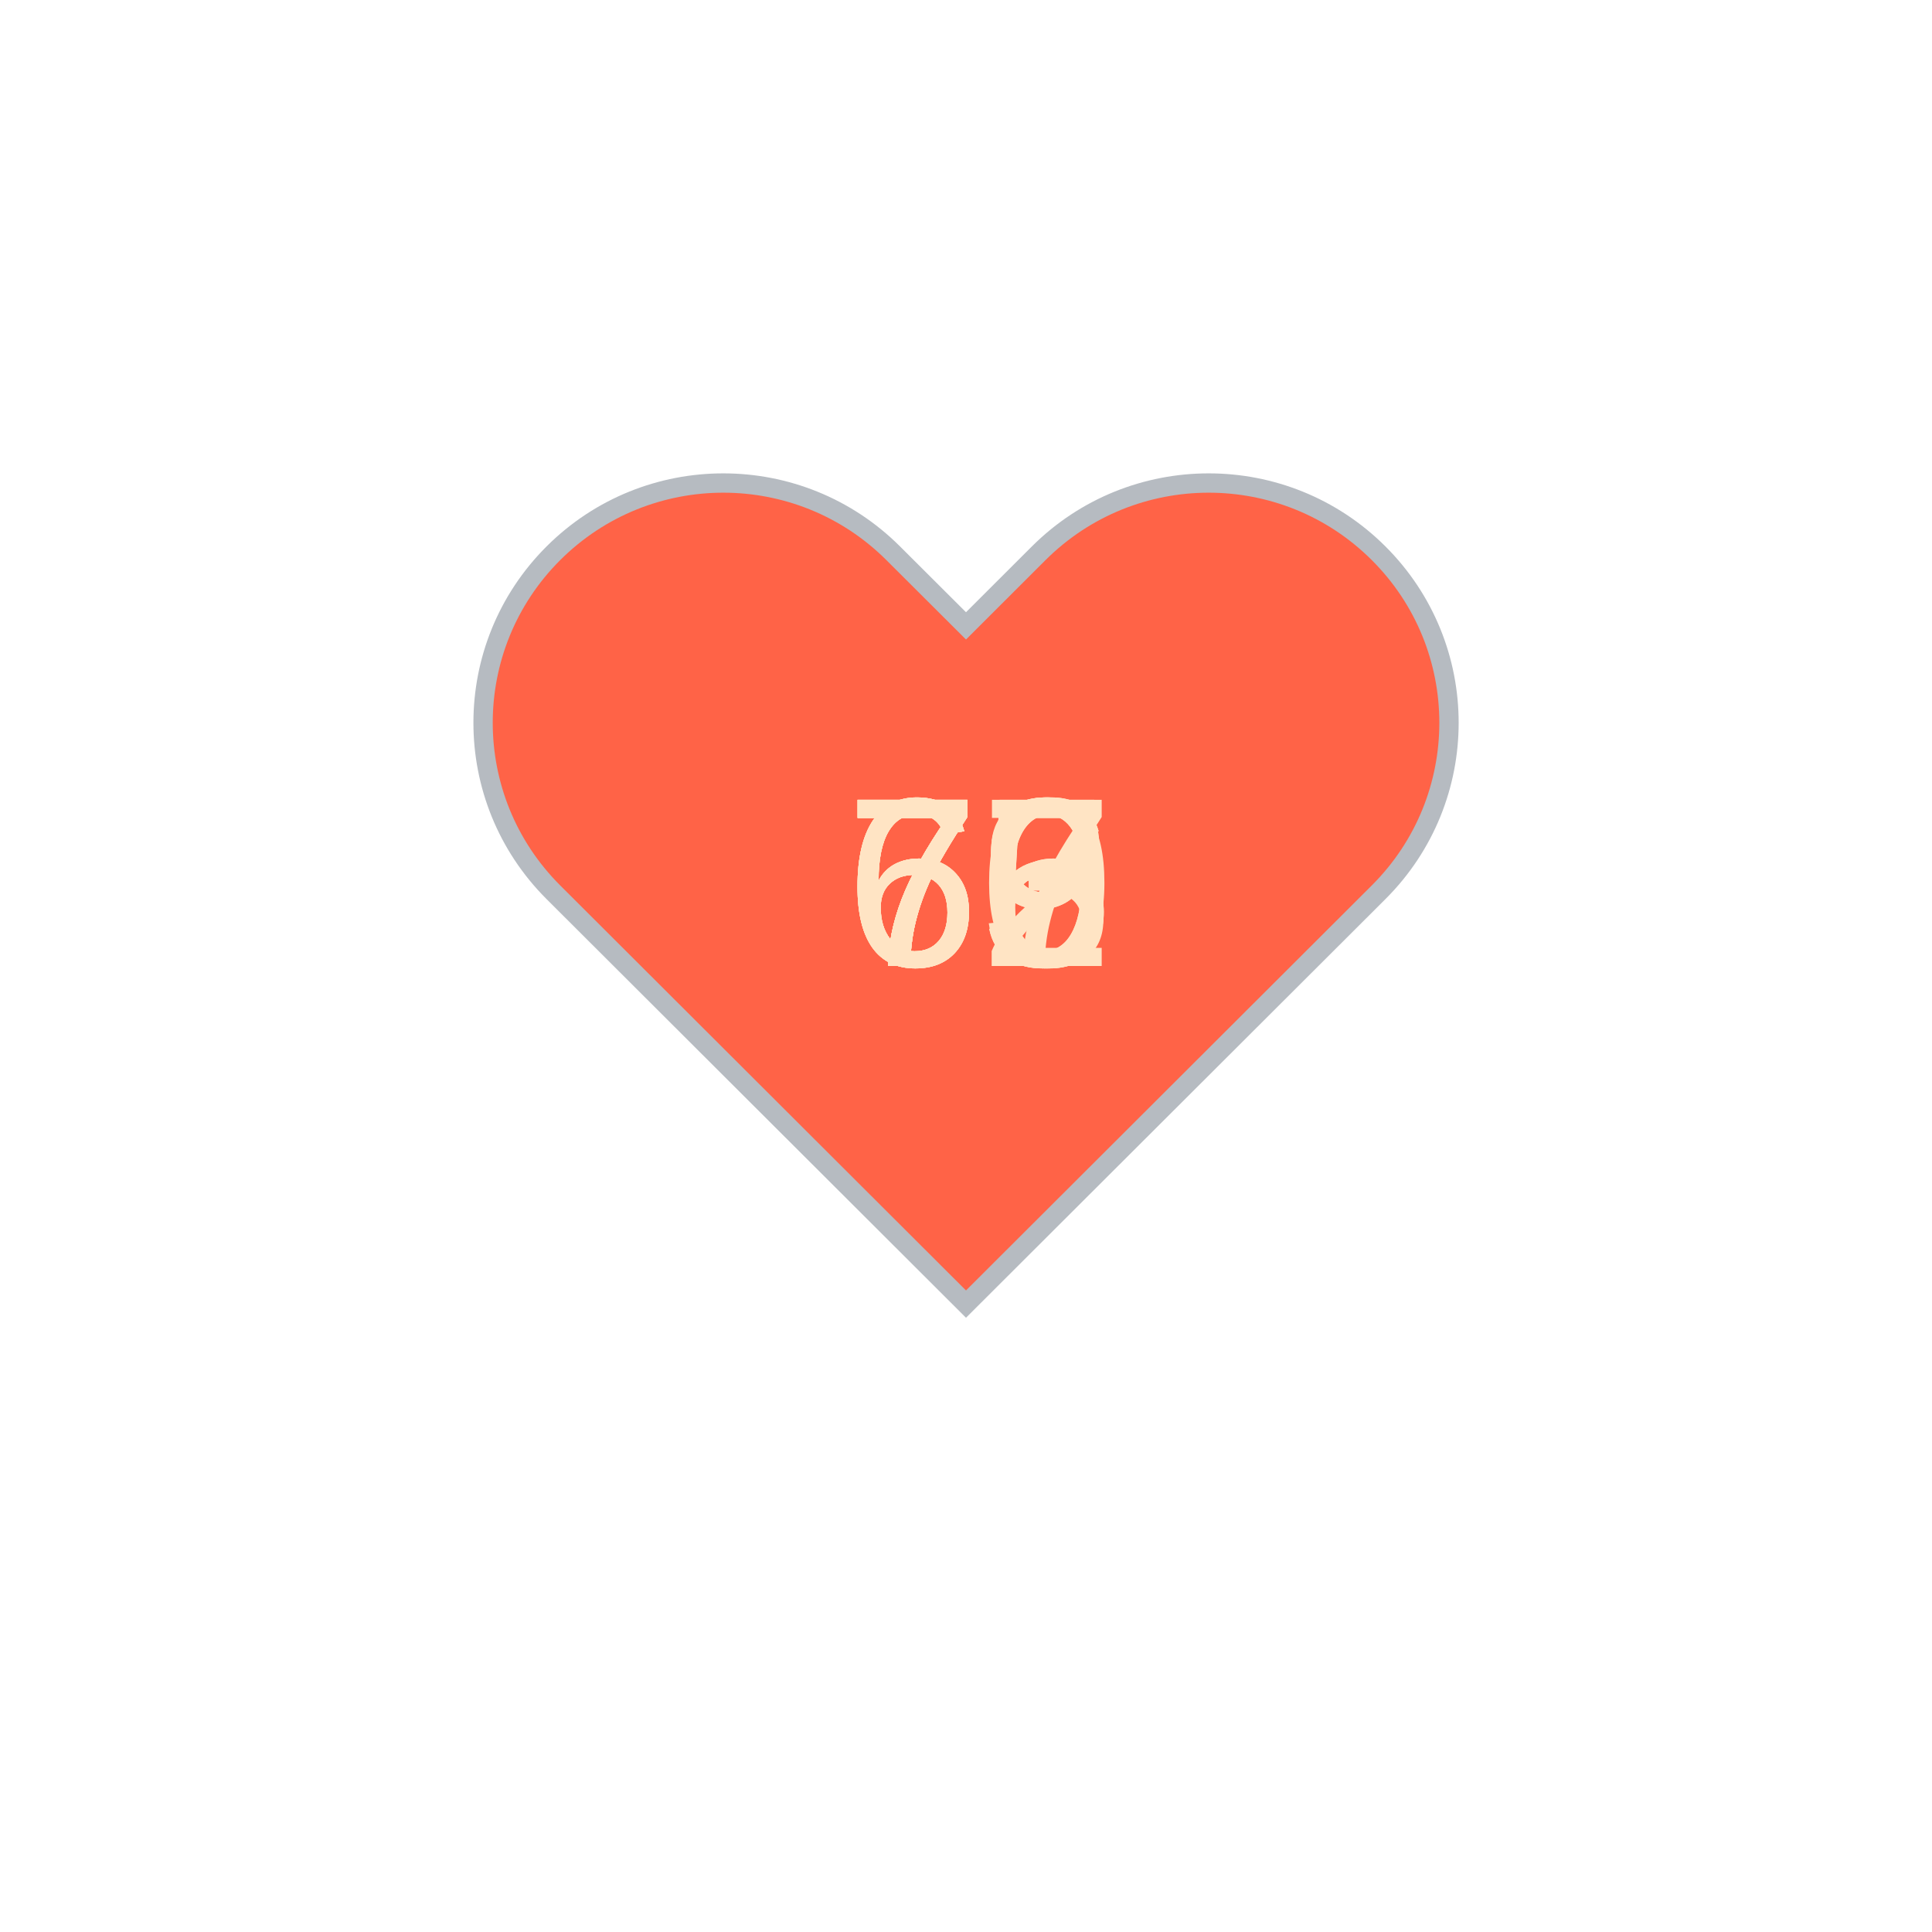
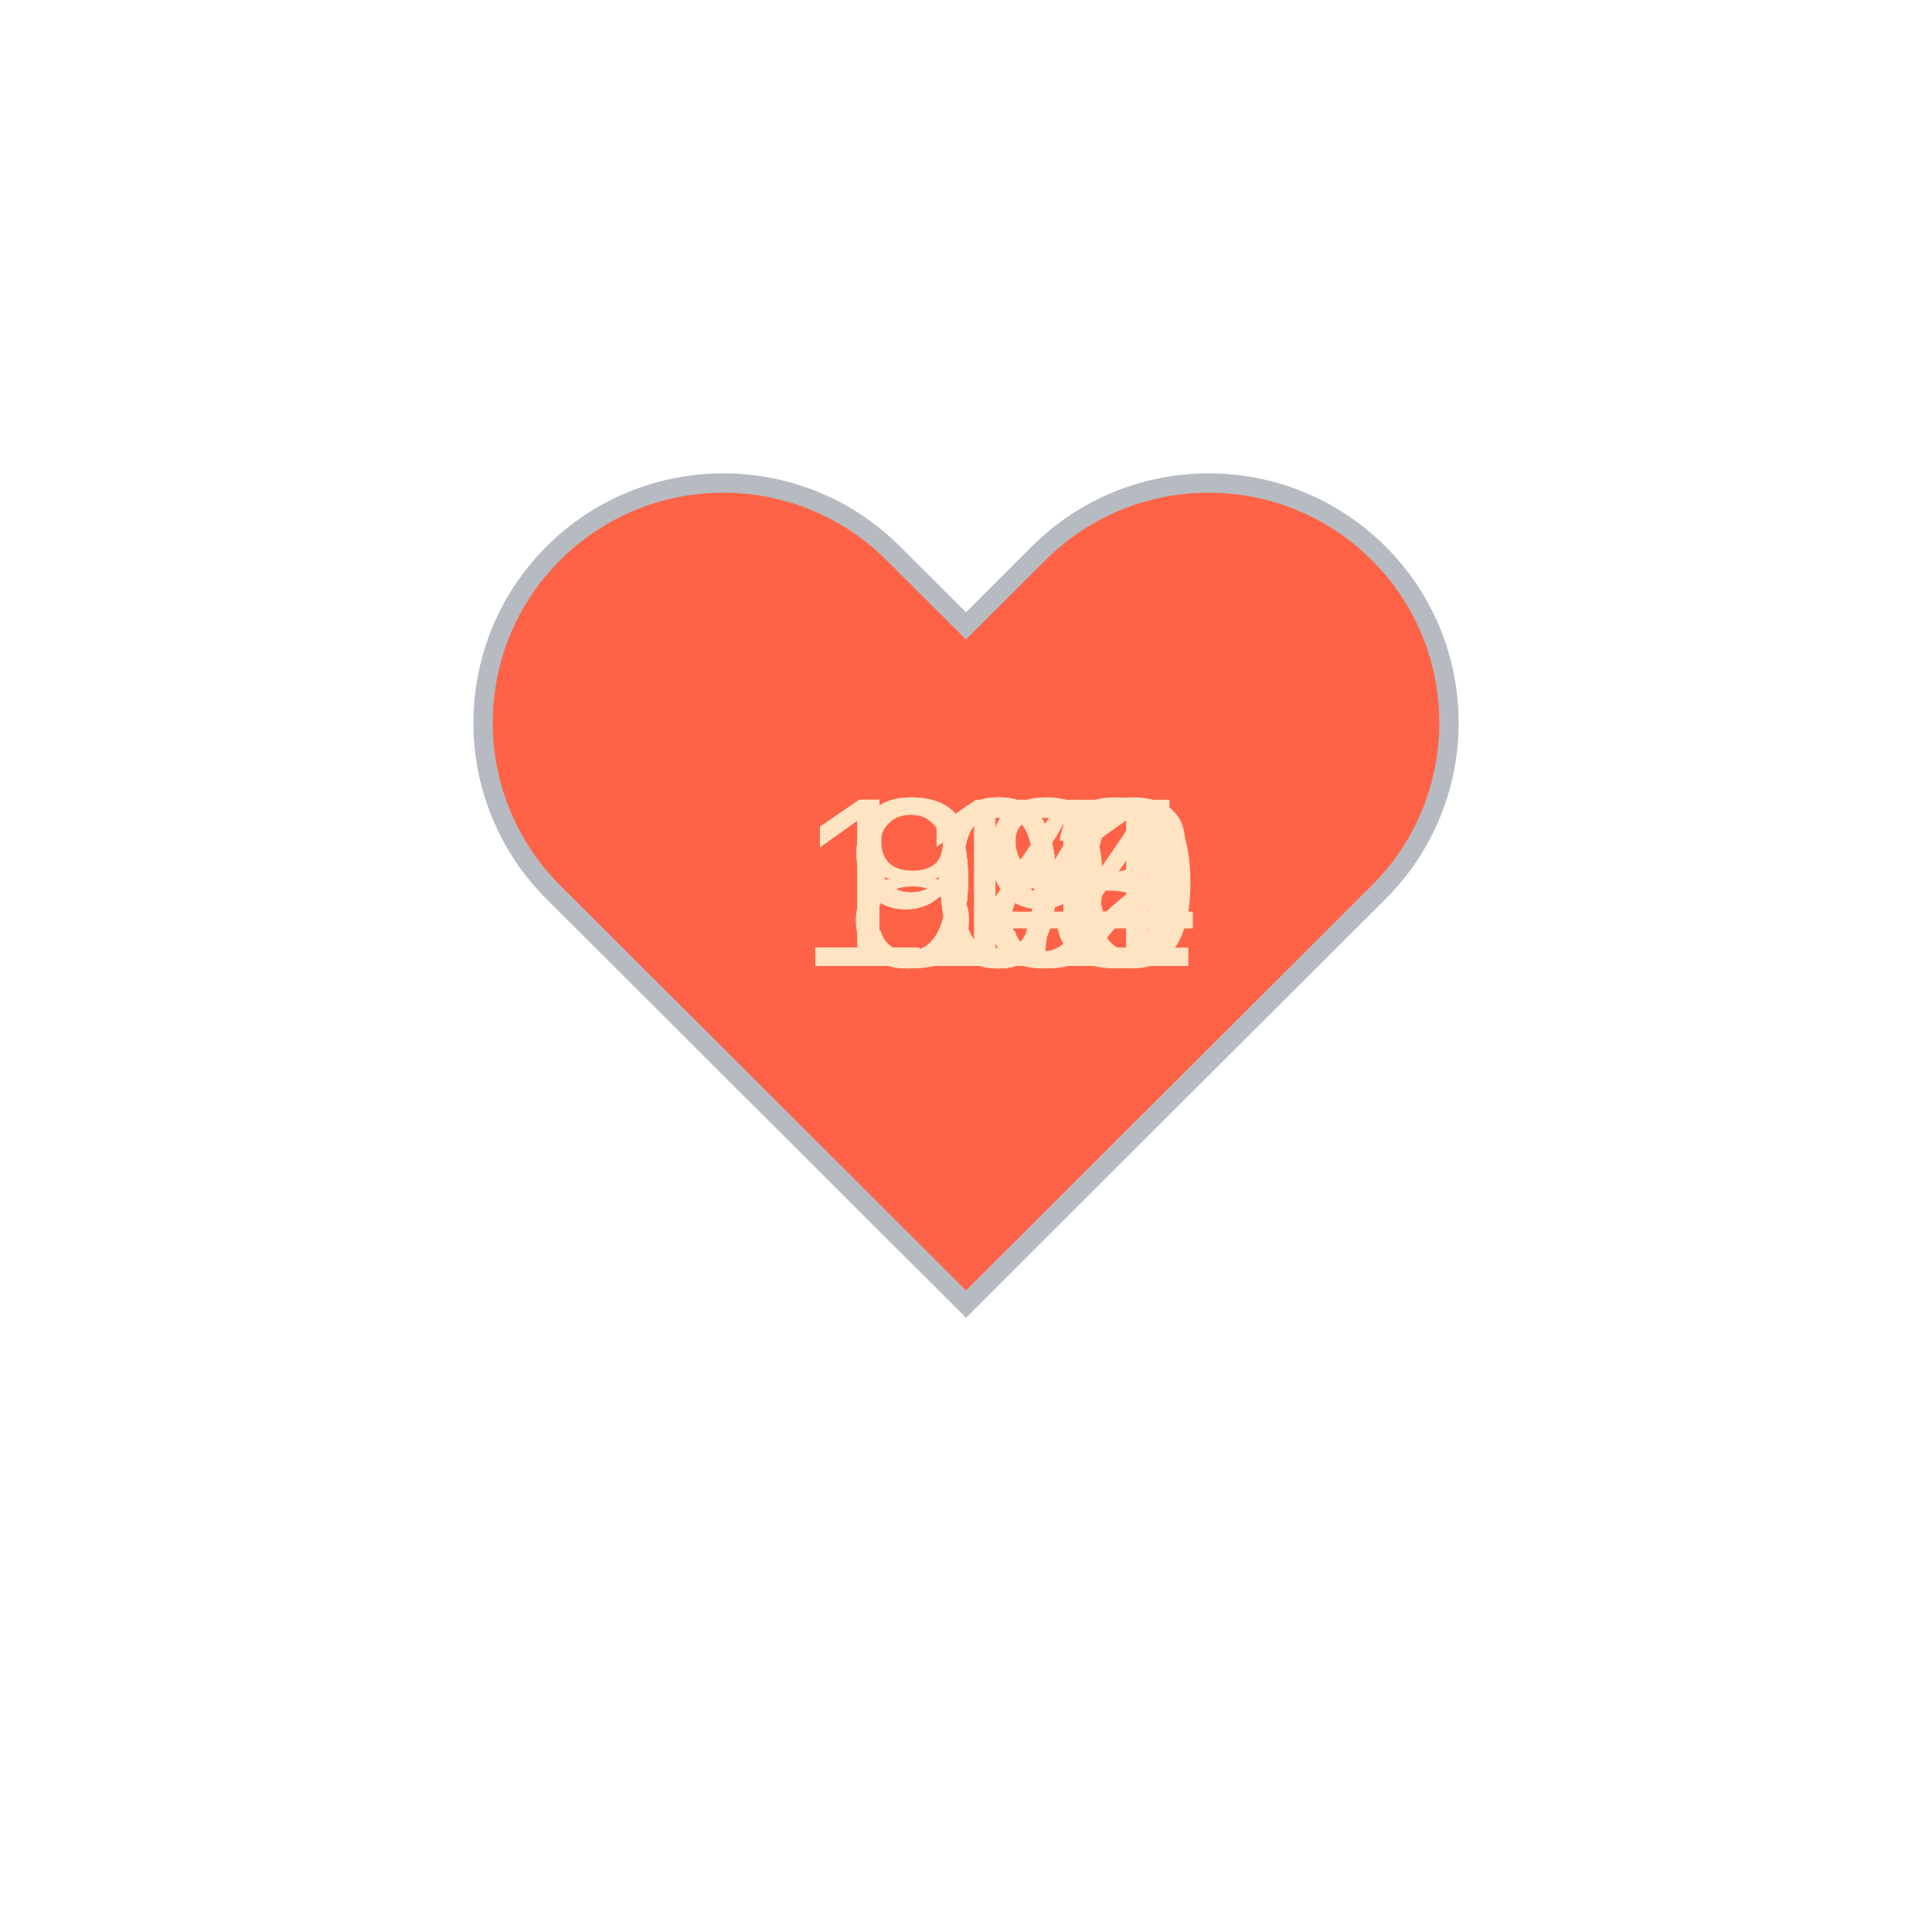
<svg xmlns="http://www.w3.org/2000/svg" baseProfile="full" height="150" version="1.1" viewBox="0,0,200,200" width="150">
  <defs />
  <g transform="translate(100 100)">
    <path d="M92.71,7.27L92.71,7.27c-9.71-9.69-25.46-9.69-35.18,0L50,14.79l-7.54-7.52C32.75-2.42,17-2.42,7.29,7.27v0 c-9.71,9.69-9.71,25.41,0,35.1L50,85l42.71-42.63C102.43,32.68,102.43,16.96,92.71,7.27z" fill="tomato" stroke="#B6BBC1" stroke-width="2" transform="translate(-50 -50)" />
    <animateTransform additive="sum" attributeName="transform" dur="1.2s" repeatCount="indefinite" type="scale" values="1; 1.5; 1.25; 1.5; 1.5; 1;" />
-     <text fill="bisque" style="font-size:25px; font-family:Arial" transform="translate(-12.5 0)">75<animate attributeName="visibility" dur="12.0s" keyTimes="0;0.1;0.2;0.3;0.4;0.5;0.6;0.7;0.8;0.9;1.0" repeatCount="indefinite" values="visible;hidden;hidden;hidden;hidden;hidden;hidden;hidden;hidden;hidden;hidden" />
+     <text fill="bisque" style="font-size:25px; font-family:Arial" transform="translate(-12.5 0)">88<animate attributeName="visibility" dur="12.0s" keyTimes="0;0.1;0.2;0.3;0.4;0.5;0.6;0.7;0.8;0.9;1.0" repeatCount="indefinite" values="visible;hidden;hidden;hidden;hidden;hidden;hidden;hidden;hidden;hidden;hidden" />
    </text>
-     <text fill="bisque" style="font-size:25px; font-family:Arial" transform="translate(-12.5 0)">66<animate attributeName="visibility" dur="12.0s" keyTimes="0;0.1;0.2;0.3;0.4;0.5;0.6;0.7;0.8;0.9;1.0" repeatCount="indefinite" values="hidden;visible;hidden;hidden;hidden;hidden;hidden;hidden;hidden;hidden;hidden" />
+     <text fill="bisque" style="font-size:25px; font-family:Arial" transform="translate(-12.5 0)">99<animate attributeName="visibility" dur="12.0s" keyTimes="0;0.1;0.2;0.3;0.4;0.5;0.6;0.7;0.8;0.9;1.0" repeatCount="indefinite" values="hidden;visible;hidden;hidden;hidden;hidden;hidden;hidden;hidden;hidden;hidden" />
    </text>
-     <text fill="bisque" style="font-size:25px; font-family:Arial" transform="translate(-12.5 0)">66<animate attributeName="visibility" dur="12.0s" keyTimes="0;0.1;0.2;0.3;0.4;0.5;0.6;0.7;0.8;0.9;1.0" repeatCount="indefinite" values="hidden;hidden;visible;hidden;hidden;hidden;hidden;hidden;hidden;hidden;hidden" />
+     <text fill="bisque" style="font-size:25px; font-family:Arial" transform="translate(-12.5 0)">97<animate attributeName="visibility" dur="12.0s" keyTimes="0;0.1;0.2;0.3;0.4;0.5;0.6;0.7;0.8;0.9;1.0" repeatCount="indefinite" values="hidden;hidden;visible;hidden;hidden;hidden;hidden;hidden;hidden;hidden;hidden" />
    </text>
-     <text fill="bisque" style="font-size:25px; font-family:Arial" transform="translate(-12.5 0)">69<animate attributeName="visibility" dur="12.0s" keyTimes="0;0.1;0.2;0.3;0.4;0.5;0.6;0.7;0.8;0.9;1.0" repeatCount="indefinite" values="hidden;hidden;hidden;visible;hidden;hidden;hidden;hidden;hidden;hidden;hidden" />
+     <text fill="bisque" style="font-size:25px; font-family:Arial" transform="translate(-12.5 0)">94<animate attributeName="visibility" dur="12.0s" keyTimes="0;0.1;0.2;0.3;0.4;0.5;0.6;0.7;0.8;0.9;1.0" repeatCount="indefinite" values="hidden;hidden;hidden;visible;hidden;hidden;hidden;hidden;hidden;hidden;hidden" />
    </text>
-     <text fill="bisque" style="font-size:25px; font-family:Arial" transform="translate(-12.5 0)">69<animate attributeName="visibility" dur="12.0s" keyTimes="0;0.1;0.2;0.3;0.4;0.5;0.6;0.7;0.8;0.9;1.0" repeatCount="indefinite" values="hidden;hidden;hidden;hidden;visible;hidden;hidden;hidden;hidden;hidden;hidden" />
+     <text fill="bisque" style="font-size:25px; font-family:Arial" transform="translate(-17.5 0)">102<animate attributeName="visibility" dur="12.0s" keyTimes="0;0.1;0.2;0.3;0.4;0.5;0.6;0.7;0.8;0.9;1.0" repeatCount="indefinite" values="hidden;hidden;hidden;hidden;visible;hidden;hidden;hidden;hidden;hidden;hidden" />
    </text>
-     <text fill="bisque" style="font-size:25px; font-family:Arial" transform="translate(-12.5 0)">70<animate attributeName="visibility" dur="12.0s" keyTimes="0;0.1;0.2;0.3;0.4;0.5;0.6;0.7;0.8;0.9;1.0" repeatCount="indefinite" values="hidden;hidden;hidden;hidden;hidden;visible;hidden;hidden;hidden;hidden;hidden" />
+     <text fill="bisque" style="font-size:25px; font-family:Arial" transform="translate(-17.5 0)">101<animate attributeName="visibility" dur="12.0s" keyTimes="0;0.1;0.2;0.3;0.4;0.5;0.6;0.7;0.8;0.9;1.0" repeatCount="indefinite" values="hidden;hidden;hidden;hidden;hidden;visible;hidden;hidden;hidden;hidden;hidden" />
    </text>
-     <text fill="bisque" style="font-size:25px; font-family:Arial" transform="translate(-12.5 0)">75<animate attributeName="visibility" dur="12.0s" keyTimes="0;0.1;0.2;0.3;0.4;0.5;0.6;0.7;0.8;0.9;1.0" repeatCount="indefinite" values="hidden;hidden;hidden;hidden;hidden;hidden;visible;hidden;hidden;hidden;hidden" />
+     <text fill="bisque" style="font-size:25px; font-family:Arial" transform="translate(-17.5 0)">104<animate attributeName="visibility" dur="12.0s" keyTimes="0;0.1;0.2;0.3;0.4;0.5;0.6;0.7;0.8;0.9;1.0" repeatCount="indefinite" values="hidden;hidden;hidden;hidden;hidden;hidden;visible;hidden;hidden;hidden;hidden" />
    </text>
-     <text fill="bisque" style="font-size:25px; font-family:Arial" transform="translate(-12.5 0)">72<animate attributeName="visibility" dur="12.0s" keyTimes="0;0.1;0.2;0.3;0.4;0.5;0.6;0.7;0.8;0.9;1.0" repeatCount="indefinite" values="hidden;hidden;hidden;hidden;hidden;hidden;hidden;visible;hidden;hidden;hidden" />
+     <text fill="bisque" style="font-size:25px; font-family:Arial" transform="translate(-17.5 0)">101<animate attributeName="visibility" dur="12.0s" keyTimes="0;0.1;0.2;0.3;0.4;0.5;0.6;0.7;0.8;0.9;1.0" repeatCount="indefinite" values="hidden;hidden;hidden;hidden;hidden;hidden;hidden;visible;hidden;hidden;hidden" />
    </text>
-     <text fill="bisque" style="font-size:25px; font-family:Arial" transform="translate(-12.5 0)">77<animate attributeName="visibility" dur="12.0s" keyTimes="0;0.1;0.2;0.3;0.4;0.5;0.6;0.7;0.8;0.9;1.0" repeatCount="indefinite" values="hidden;hidden;hidden;hidden;hidden;hidden;hidden;hidden;visible;hidden;hidden" />
+     <text fill="bisque" style="font-size:25px; font-family:Arial" transform="translate(-17.5 0)">100<animate attributeName="visibility" dur="12.0s" keyTimes="0;0.1;0.2;0.3;0.4;0.5;0.6;0.7;0.8;0.9;1.0" repeatCount="indefinite" values="hidden;hidden;hidden;hidden;hidden;hidden;hidden;hidden;visible;hidden;hidden" />
    </text>
-     <text fill="bisque" style="font-size:25px; font-family:Arial" transform="translate(-12.5 0)">73<animate attributeName="visibility" dur="12.0s" keyTimes="0;0.1;0.2;0.3;0.4;0.5;0.6;0.7;0.8;0.9;1.0" repeatCount="indefinite" values="hidden;hidden;hidden;hidden;hidden;hidden;hidden;hidden;hidden;visible;hidden" />
+     <text fill="bisque" style="font-size:25px; font-family:Arial" transform="translate(-17.5 0)">113<animate attributeName="visibility" dur="12.0s" keyTimes="0;0.1;0.2;0.3;0.4;0.5;0.6;0.7;0.8;0.9;1.0" repeatCount="indefinite" values="hidden;hidden;hidden;hidden;hidden;hidden;hidden;hidden;hidden;visible;hidden" />
    </text>
  </g>
</svg>
